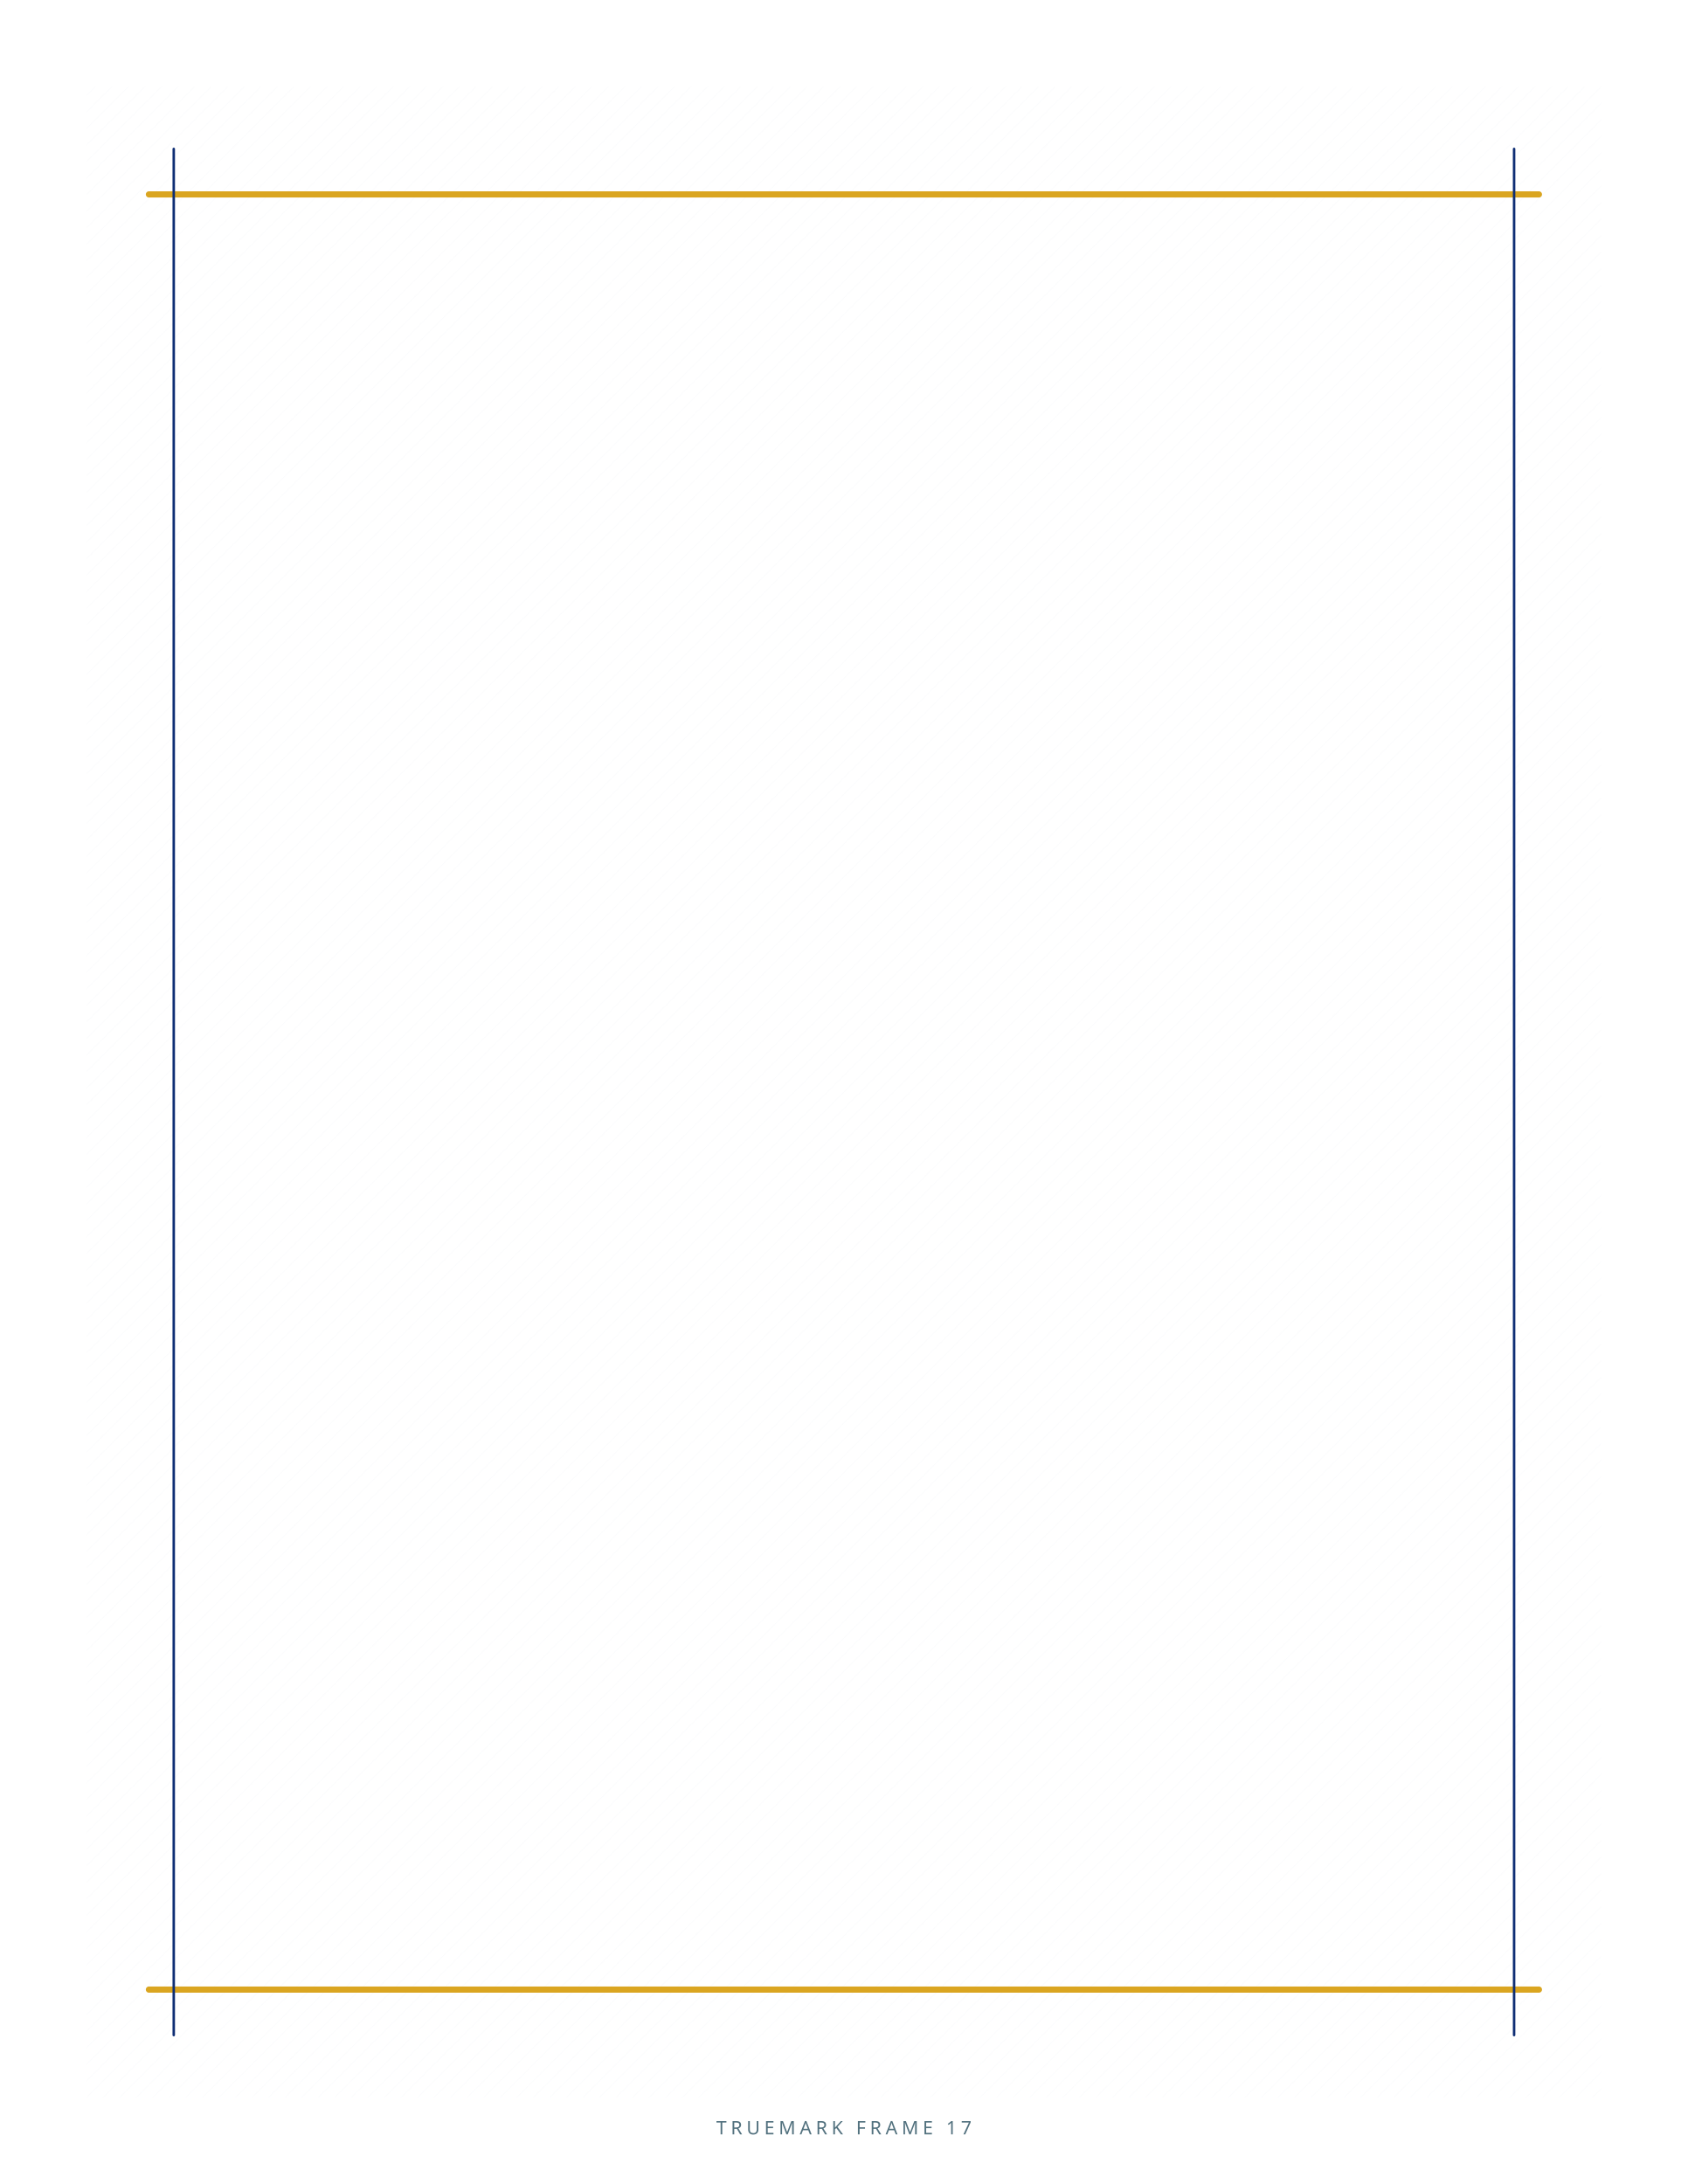
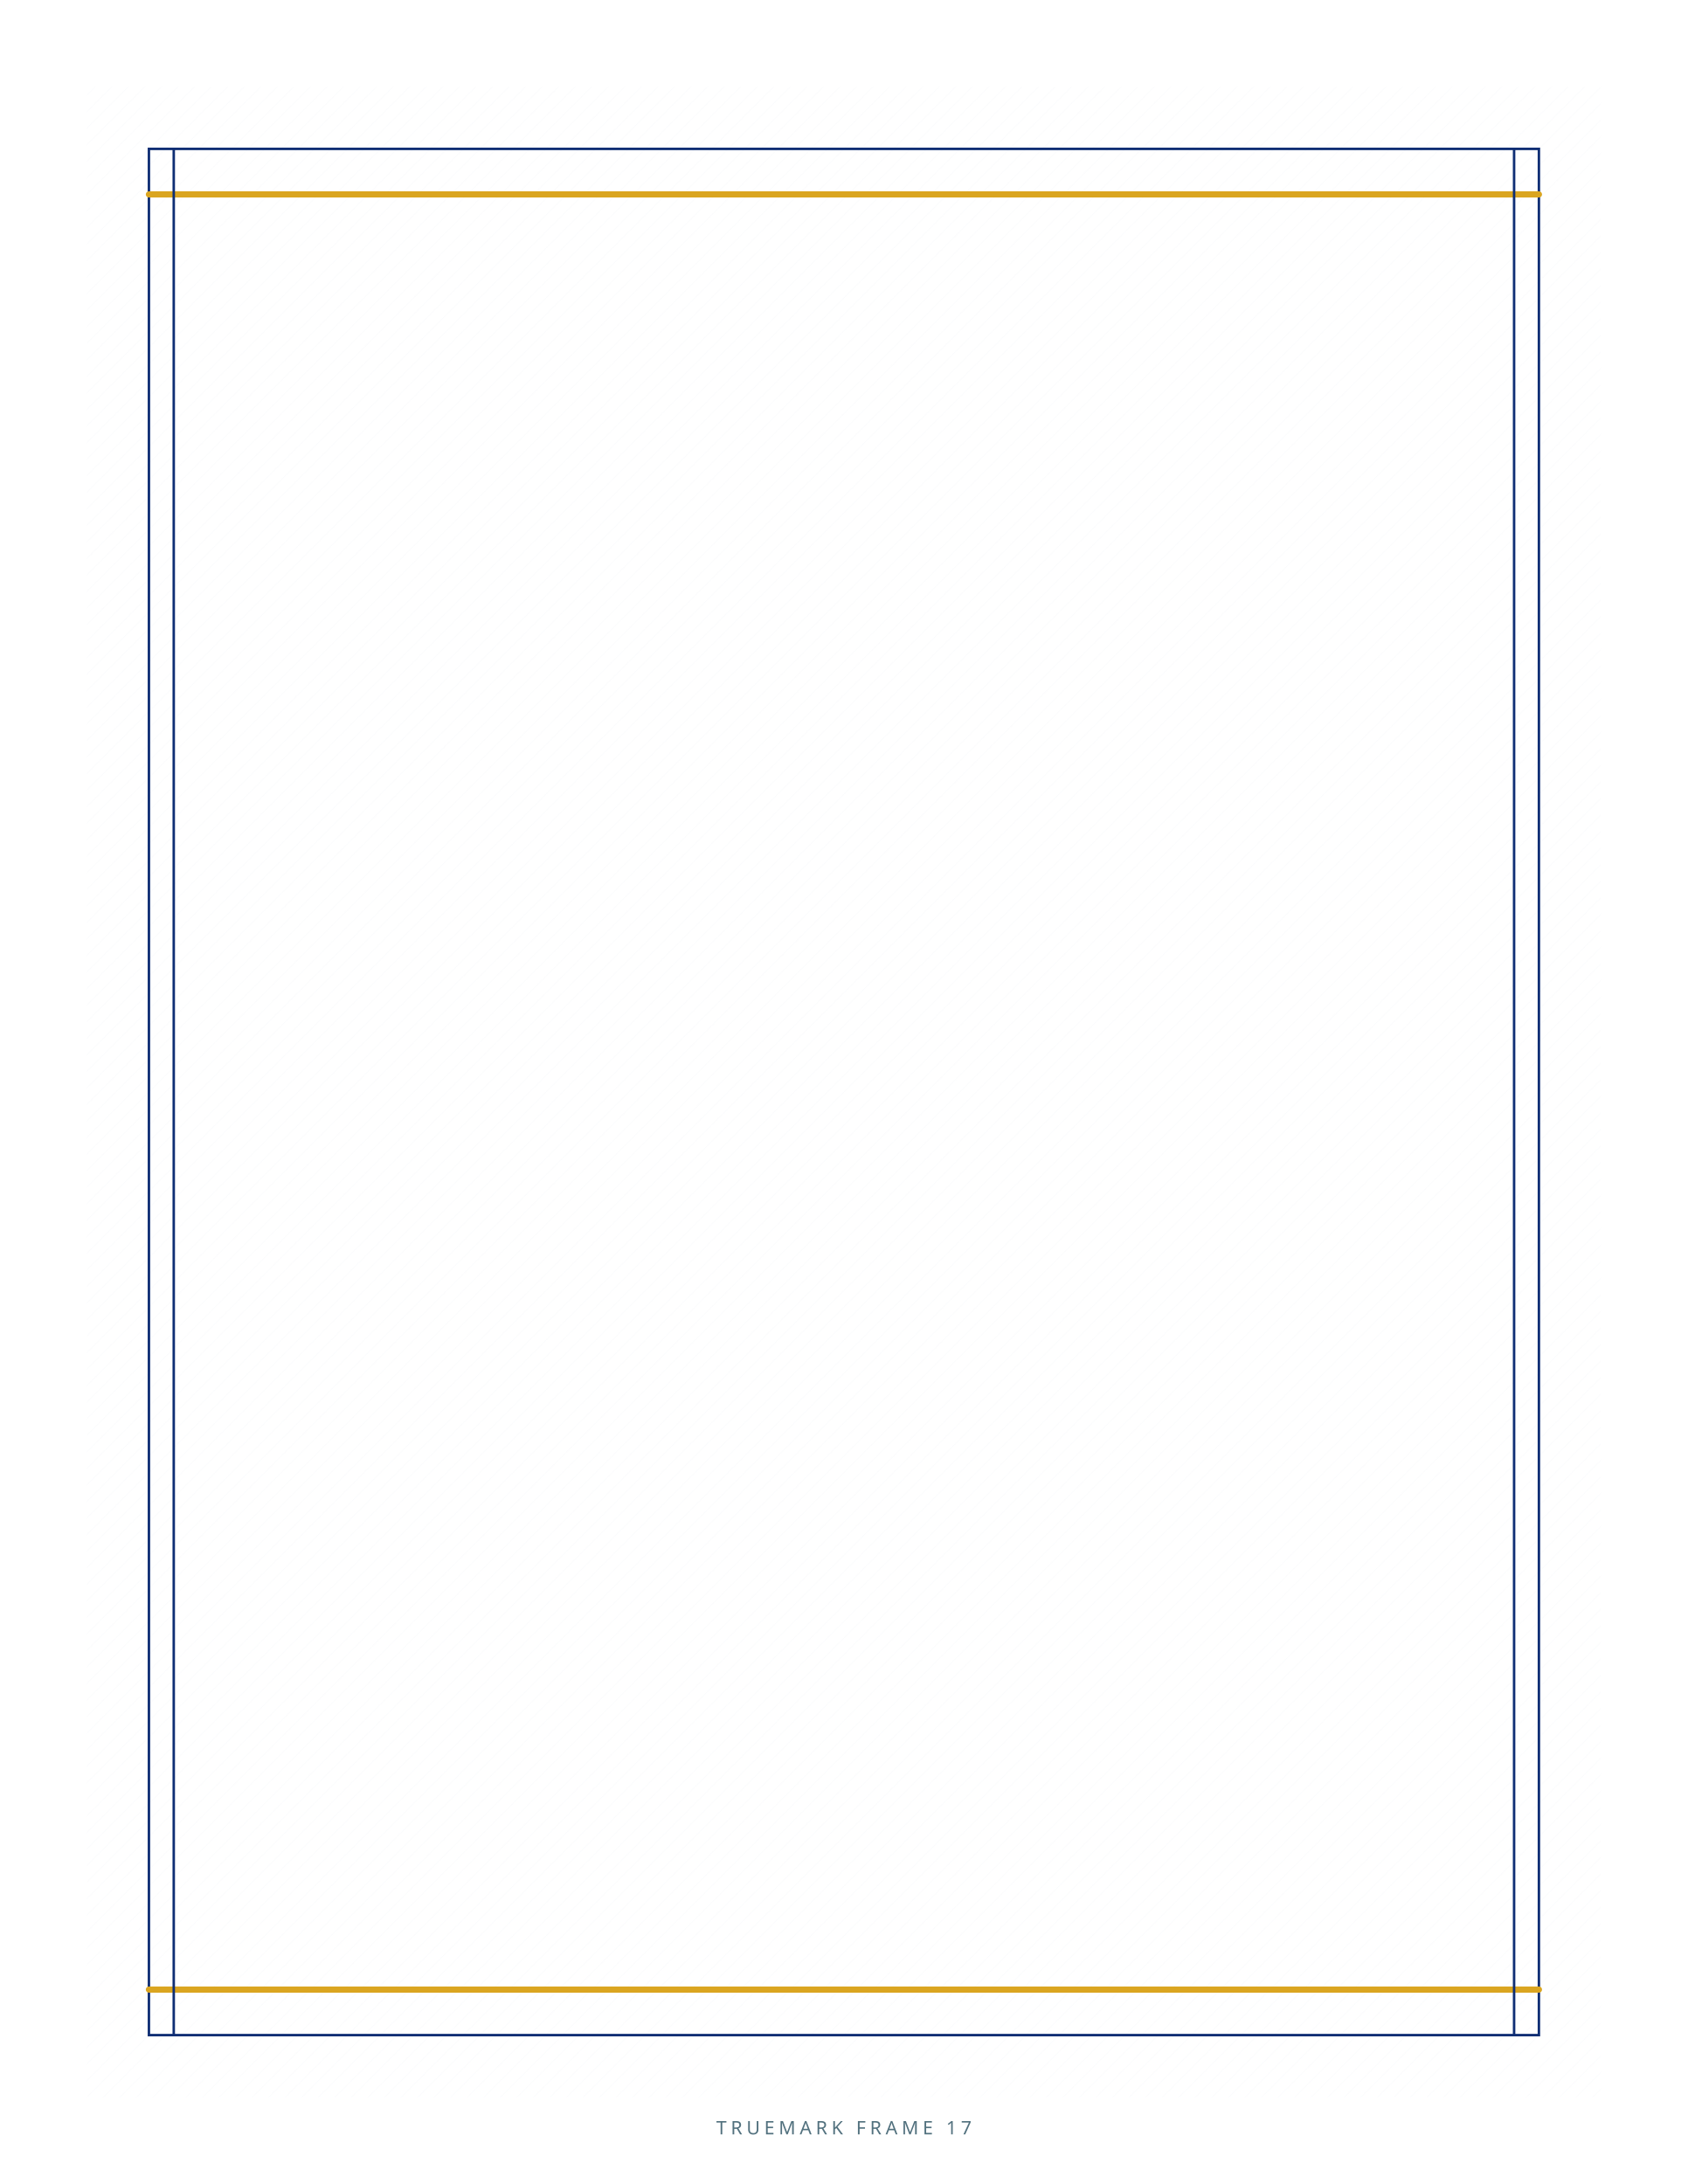
<svg xmlns="http://www.w3.org/2000/svg" width="8.5in" height="11in" viewBox="0 0 816 1056">
  <defs>
    <pattern id="micro" width="8" height="8" patternUnits="userSpaceOnUse">
      <path d="M0 8 L8 0" stroke="#0f2e74" stroke-width="0.35" opacity="0.32" />
    </pattern>
  </defs>
  <rect width="100%" height="100%" fill="none" />
  <rect x="42" y="42" width="732" height="972" fill="url(#micro)" opacity="0.06" />
  <g fill="none" stroke-linecap="round">
+     <rect x="72" y="72" width="672" height="912" class="fine" />
    <path d="M72 94 H744 M72 962 H744" class="accent" />
    <path d="M84 72 V984 M732 72 V984" class="fine" />
  </g>
  <text x="408" y="1032" text-anchor="middle" font-family="sans-serif" font-size="9" fill="#52717e" letter-spacing="2">TRUEMARK FRAME 17</text>
  <style>.heavy{stroke:#0f2e74;stroke-width:10}.accent{stroke:#daa520;stroke-width:3}.fine{stroke:#0f2e74;stroke-width:1.2}</style>
</svg>
